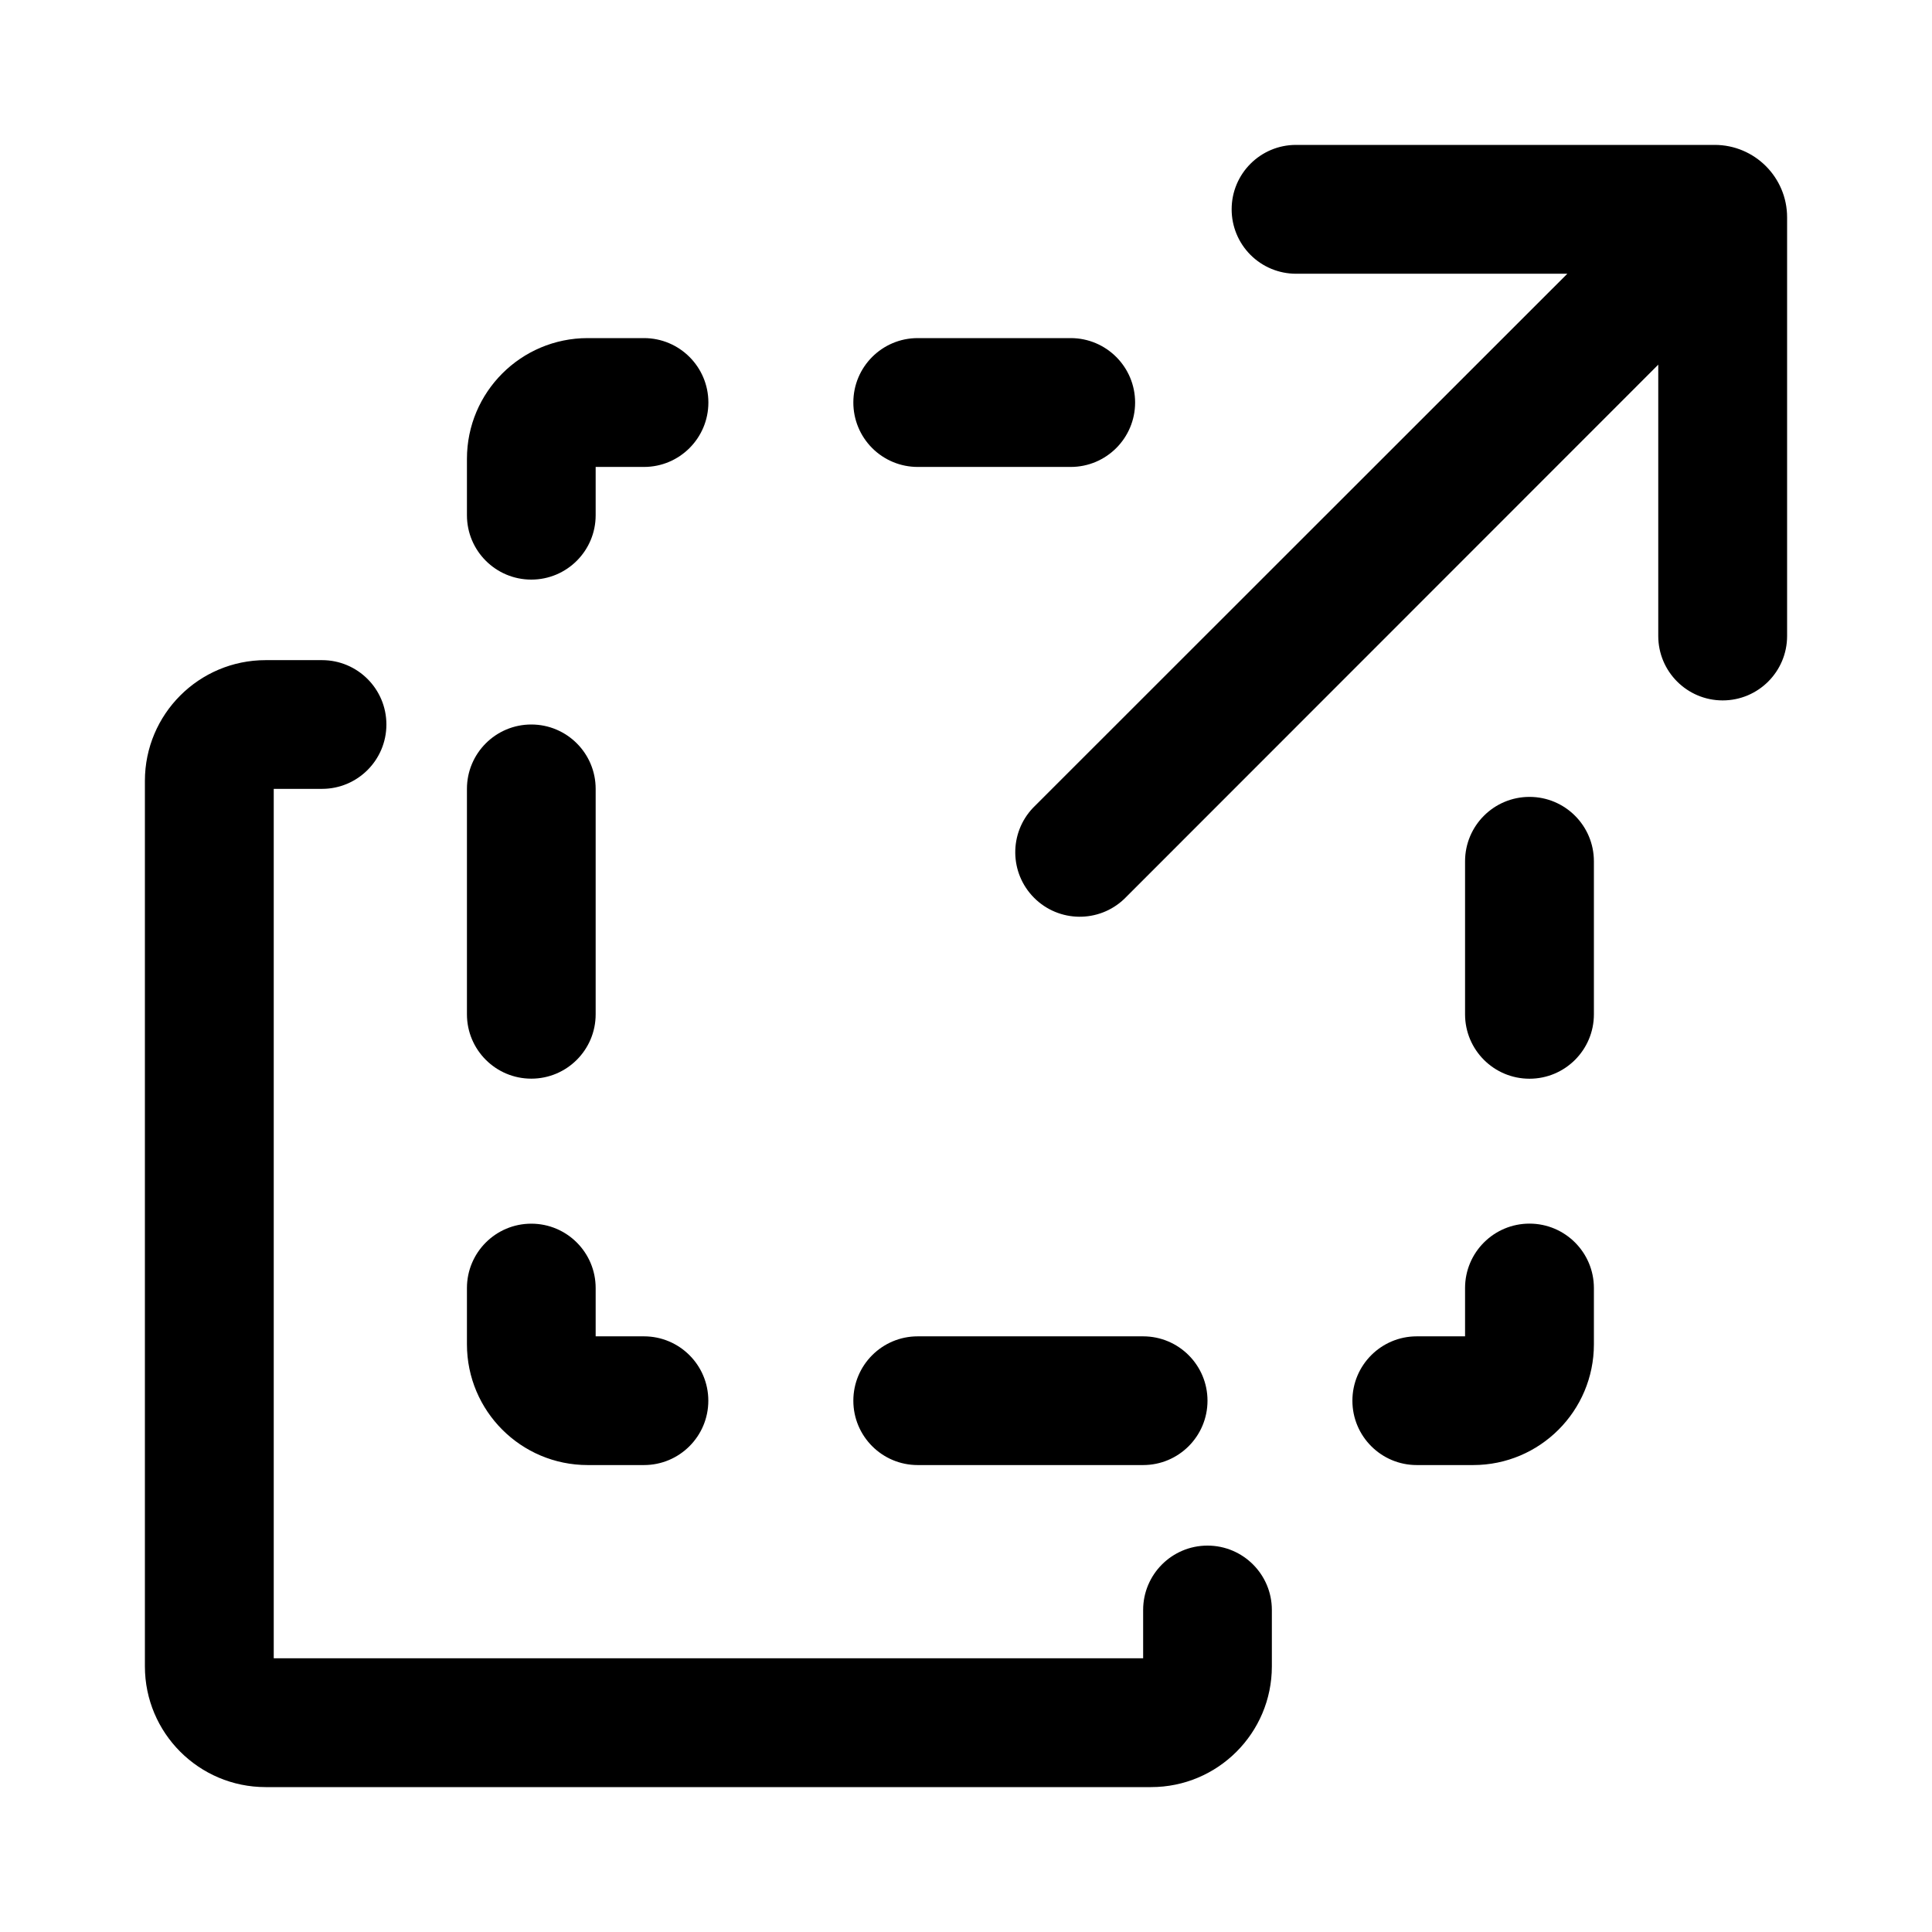
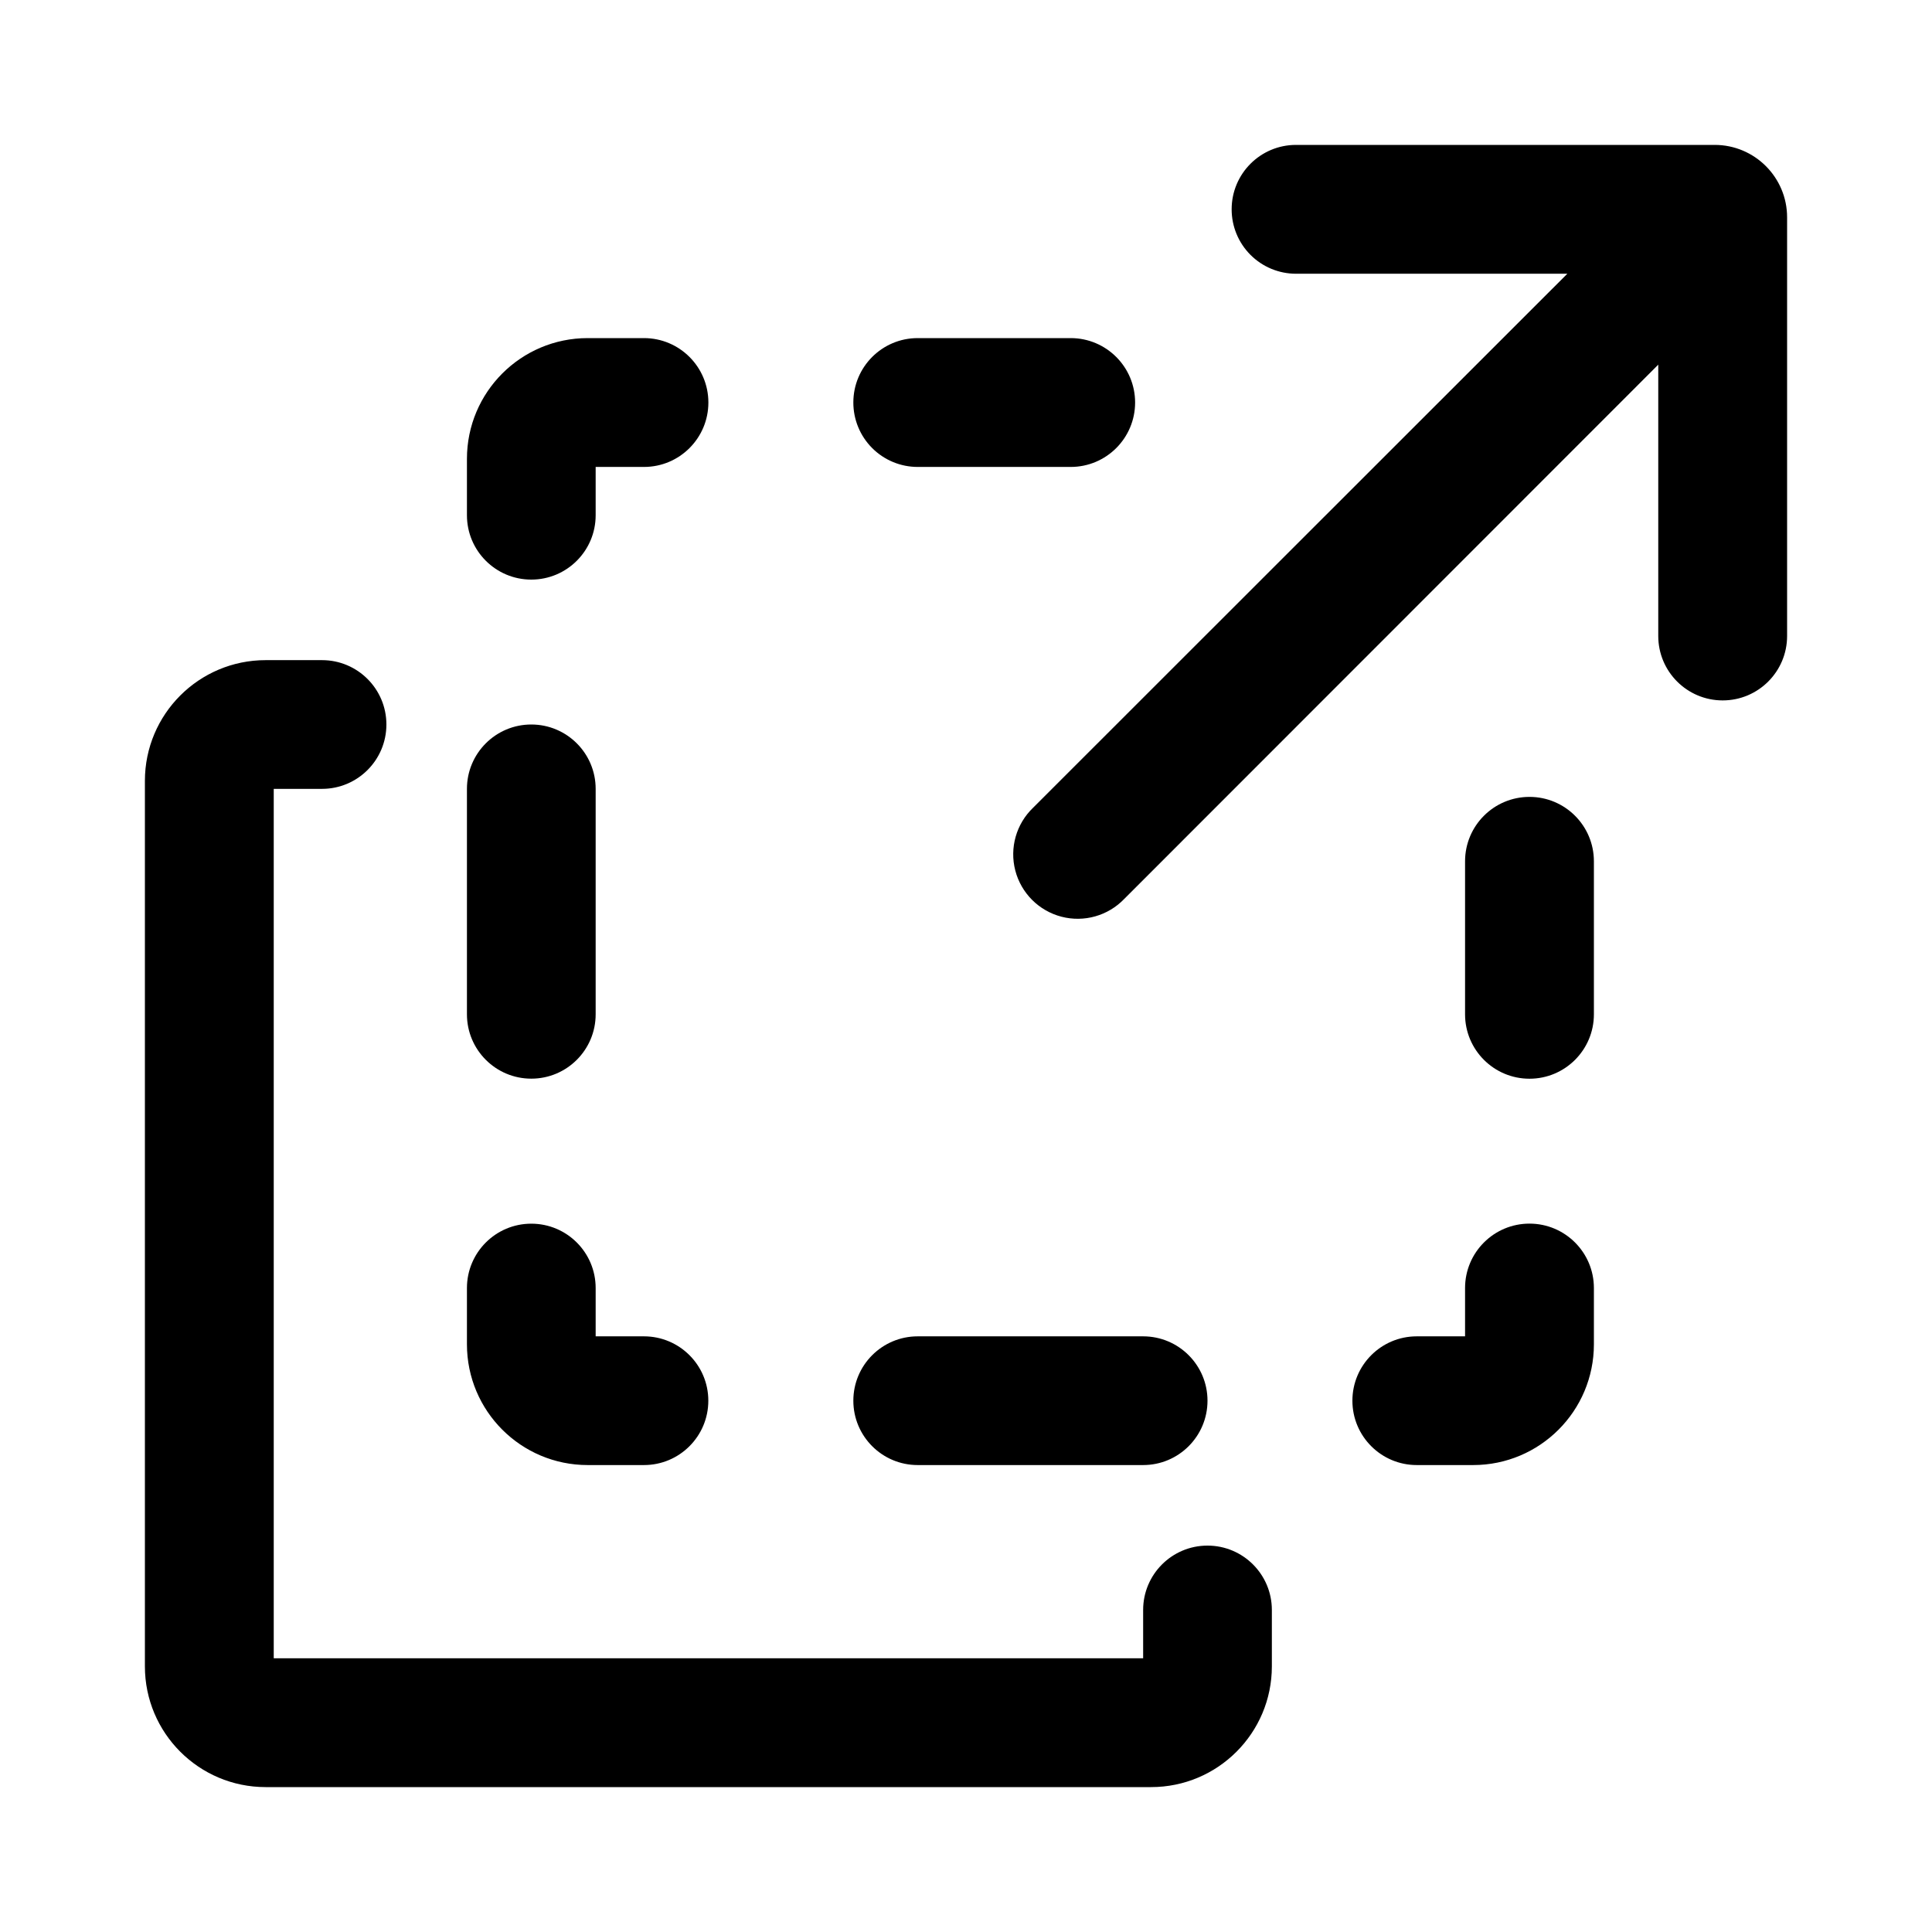
<svg xmlns="http://www.w3.org/2000/svg" viewBox="0 0 16 16">
  <g>
-     <path d="M10.2 1.733a.533.533 0 0 1 .533-.533H14.2a.6.6 0 0 1 .6.6v3.467a.533.533 0 0 1-1.067 0V3.02L9.311 7.444a.534.534 0 0 1-.755-.755l4.424-4.422h-2.247a.533.533 0 0 1-.533-.534M4.867 2.8a1 1 0 0 0-1 1v.467a.533.533 0 1 0 1.066 0v-.4h.4a.533.533 0 0 0 0-1.067zm-2.2 3.733h-.4v7.2h7.2v-.4a.533.533 0 1 1 1.066 0v.467a1 1 0 0 1-1 1H2.2a1 1 0 0 1-1-1V6.467a1 1 0 0 1 1-1h.467a.533.533 0 1 1 0 1.066m10.533 4.6a1 1 0 0 1-1 1h-.467a.533.533 0 0 1 0-1.066h.4v-.4a.533.533 0 1 1 1.067 0z" />
-     <path d="M3.867 11.133a1 1 0 0 0 1 1h.466a.533.533 0 1 0 0-1.066h-.4v-.4a.533.533 0 1 0-1.066 0zM4.4 6a.533.533 0 0 1 .533.533V8.4a.533.533 0 0 1-1.066 0V6.533A.533.533 0 0 1 4.4 6m3.2 5.067a.533.533 0 0 0 0 1.066h1.867a.533.533 0 1 0 0-1.066zm-.533-7.734A.533.533 0 0 1 7.6 2.8h1.267a.533.533 0 1 1 0 1.067H7.6a.533.533 0 0 1-.533-.534m6.133 3.8a.533.533 0 0 0-1.067 0V8.4a.533.533 0 1 0 1.067 0z" />
+     <path d="M10.2 1.733a.533.533 0 0 1 .533-.533H14.2a.6.6 0 0 1 .6.6v3.467a.533.533 0 0 1-1.067 0V3.02L9.311 7.444a.534.534 0 1 1-.755-.755l4.424-4.422h-2.247a.533.533 0 0 1-.533-.534M4.867 2.8a1 1 0 0 0-1 1v.467a.533.533 0 1 0 1.066 0v-.4h.4a.533.533 0 0 0 0-1.067zm-2.2 3.733h-.4v7.2h7.2v-.4a.533.533 0 0 1 1.066 0v.467a1 1 0 0 1-1 1H2.2a1 1 0 0 1-1-1V6.467a1 1 0 0 1 1-1h.467a.533.533 0 1 1 0 1.066m10.533 4.6a1 1 0 0 1-1 1h-.467a.533.533 0 1 1 0-1.066h.4v-.4a.533.533 0 1 1 1.067 0z" />
+     <path d="M3.867 11.133a1 1 0 0 0 1 1h.466a.533.533 0 1 0 0-1.066h-.4v-.4a.533.533 0 1 0-1.066 0zM4.4 6a.533.533 0 0 1 .533.533V8.4a.533.533 0 1 1-1.066 0V6.533A.533.533 0 0 1 4.4 6m3.2 5.067a.533.533 0 0 0 0 1.066h1.867a.533.533 0 1 0 0-1.066zm-.533-7.734A.533.533 0 0 1 7.6 2.8h1.267a.533.533 0 1 1 0 1.067H7.6a.533.533 0 0 1-.533-.534m6.133 3.8a.533.533 0 0 0-1.067 0V8.4a.533.533 0 1 0 1.067 0z" />
  </g>
</svg>
